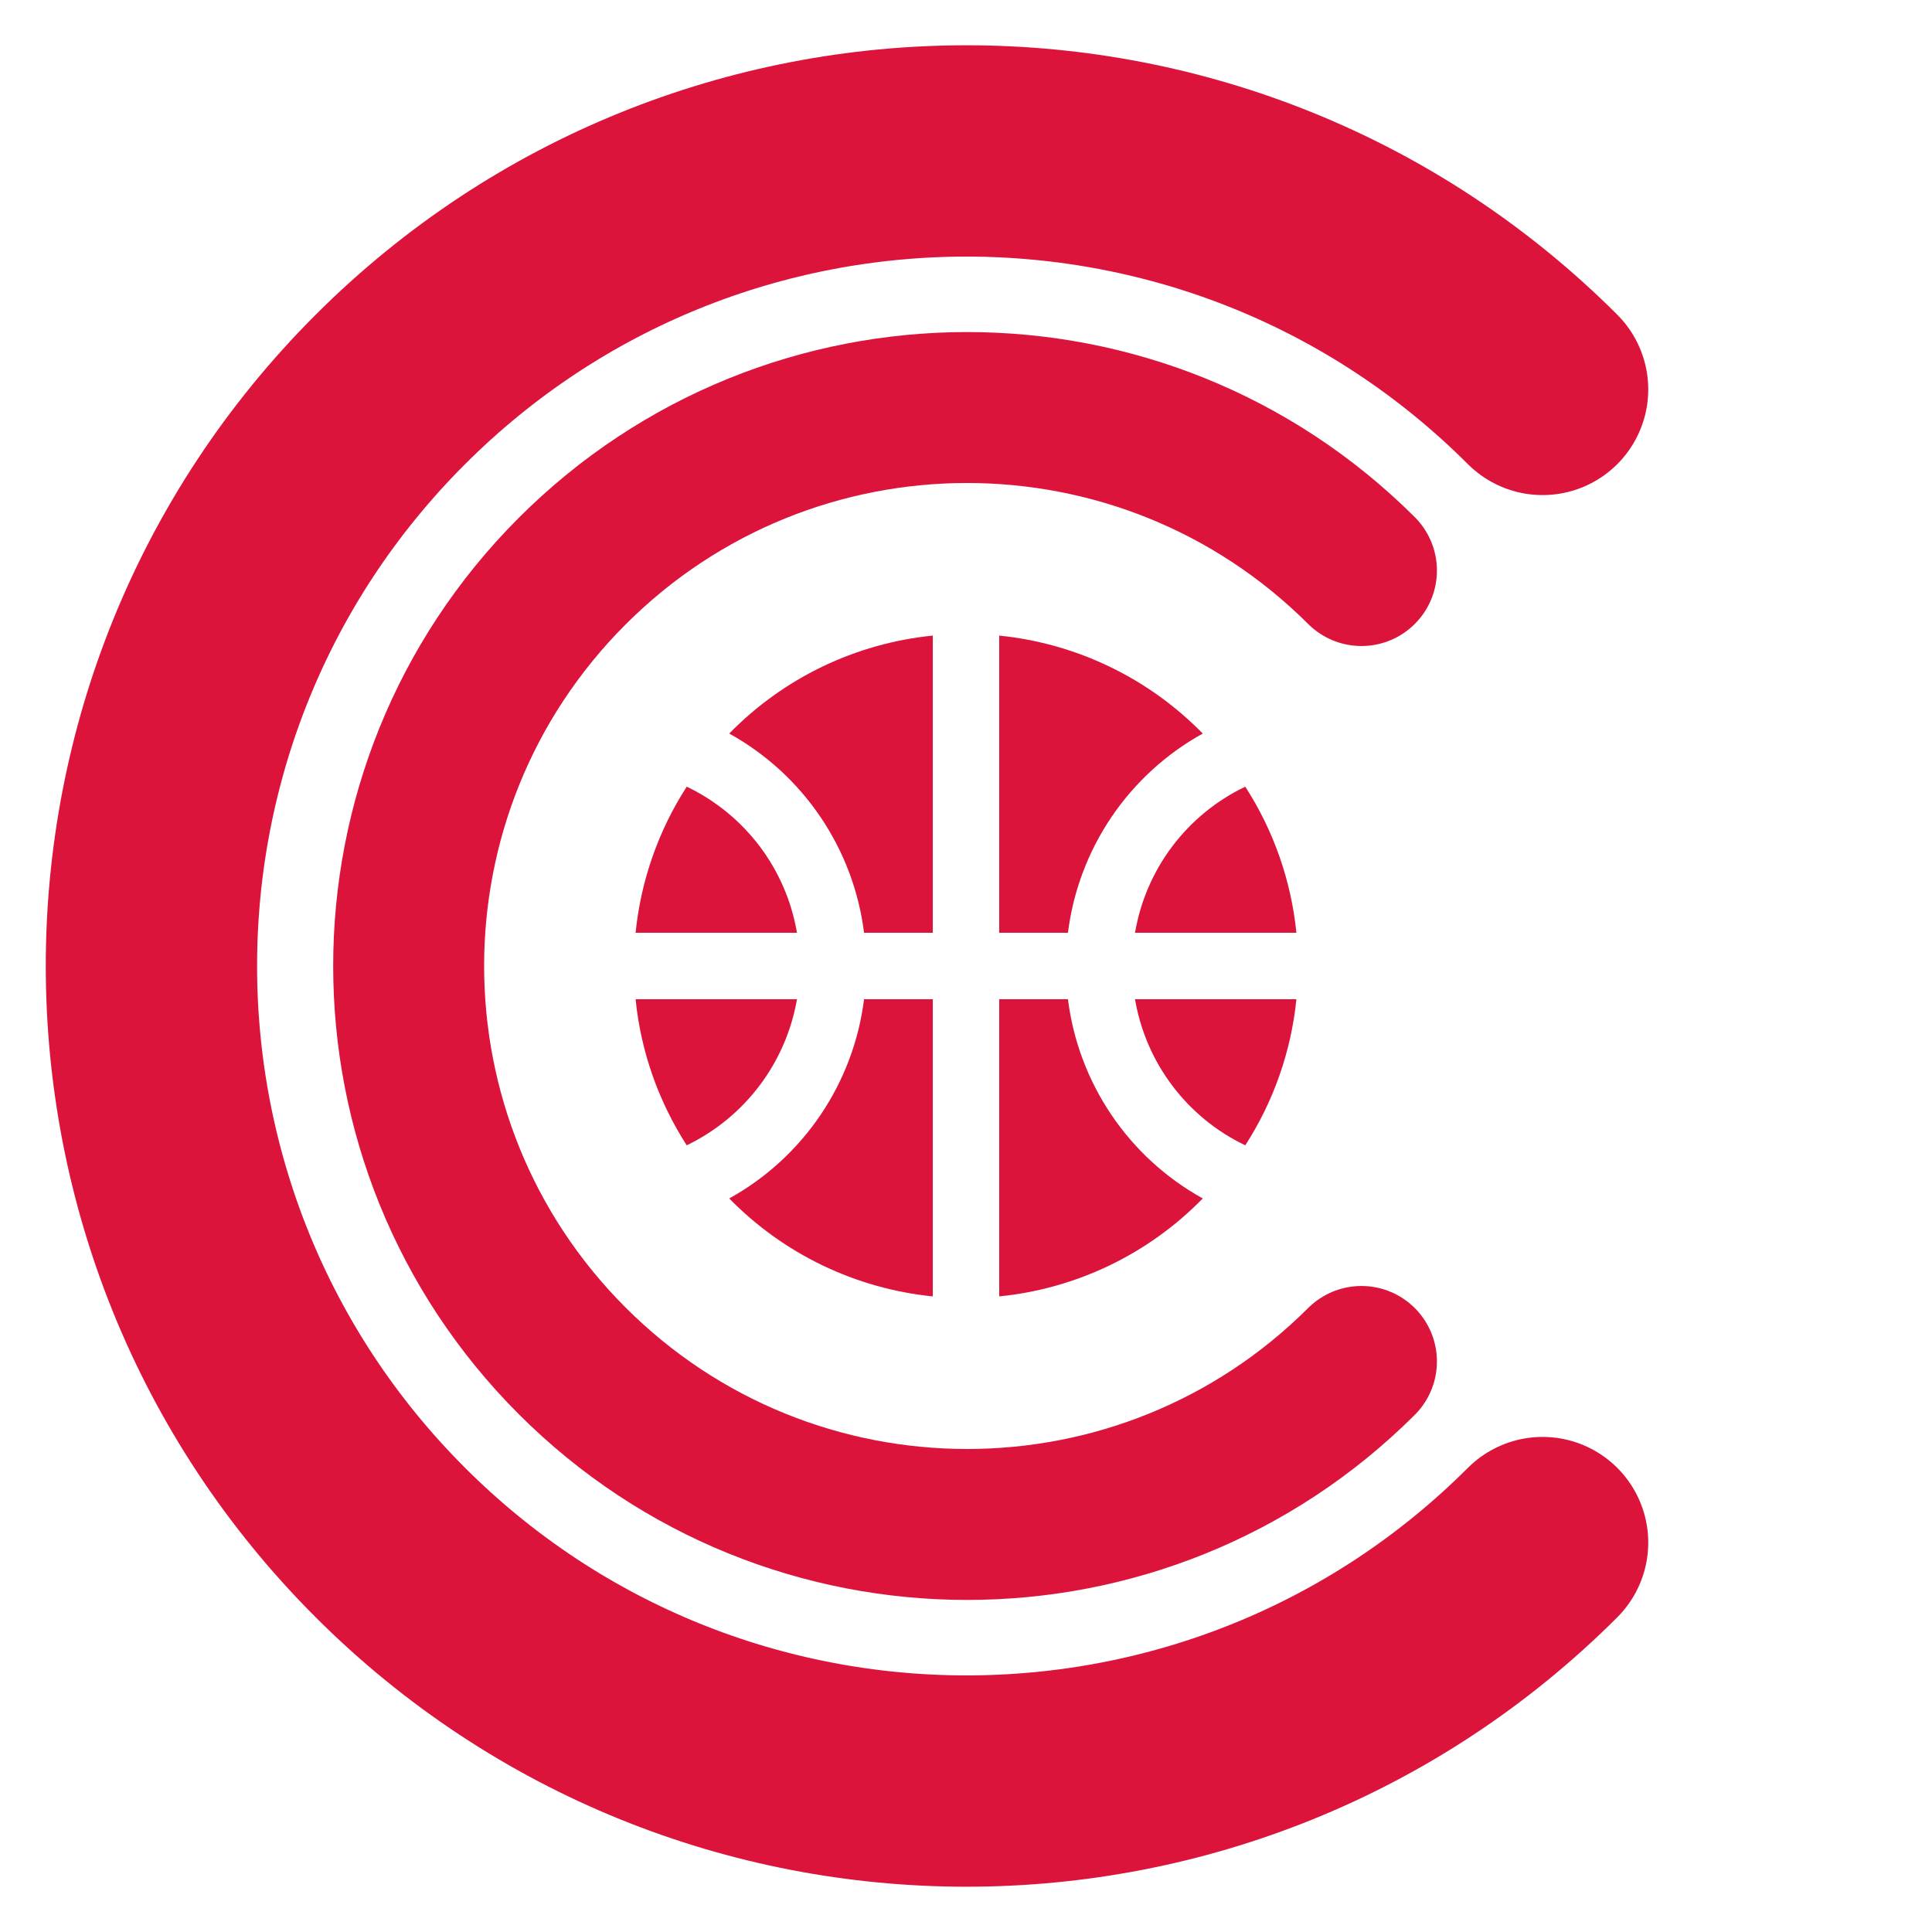
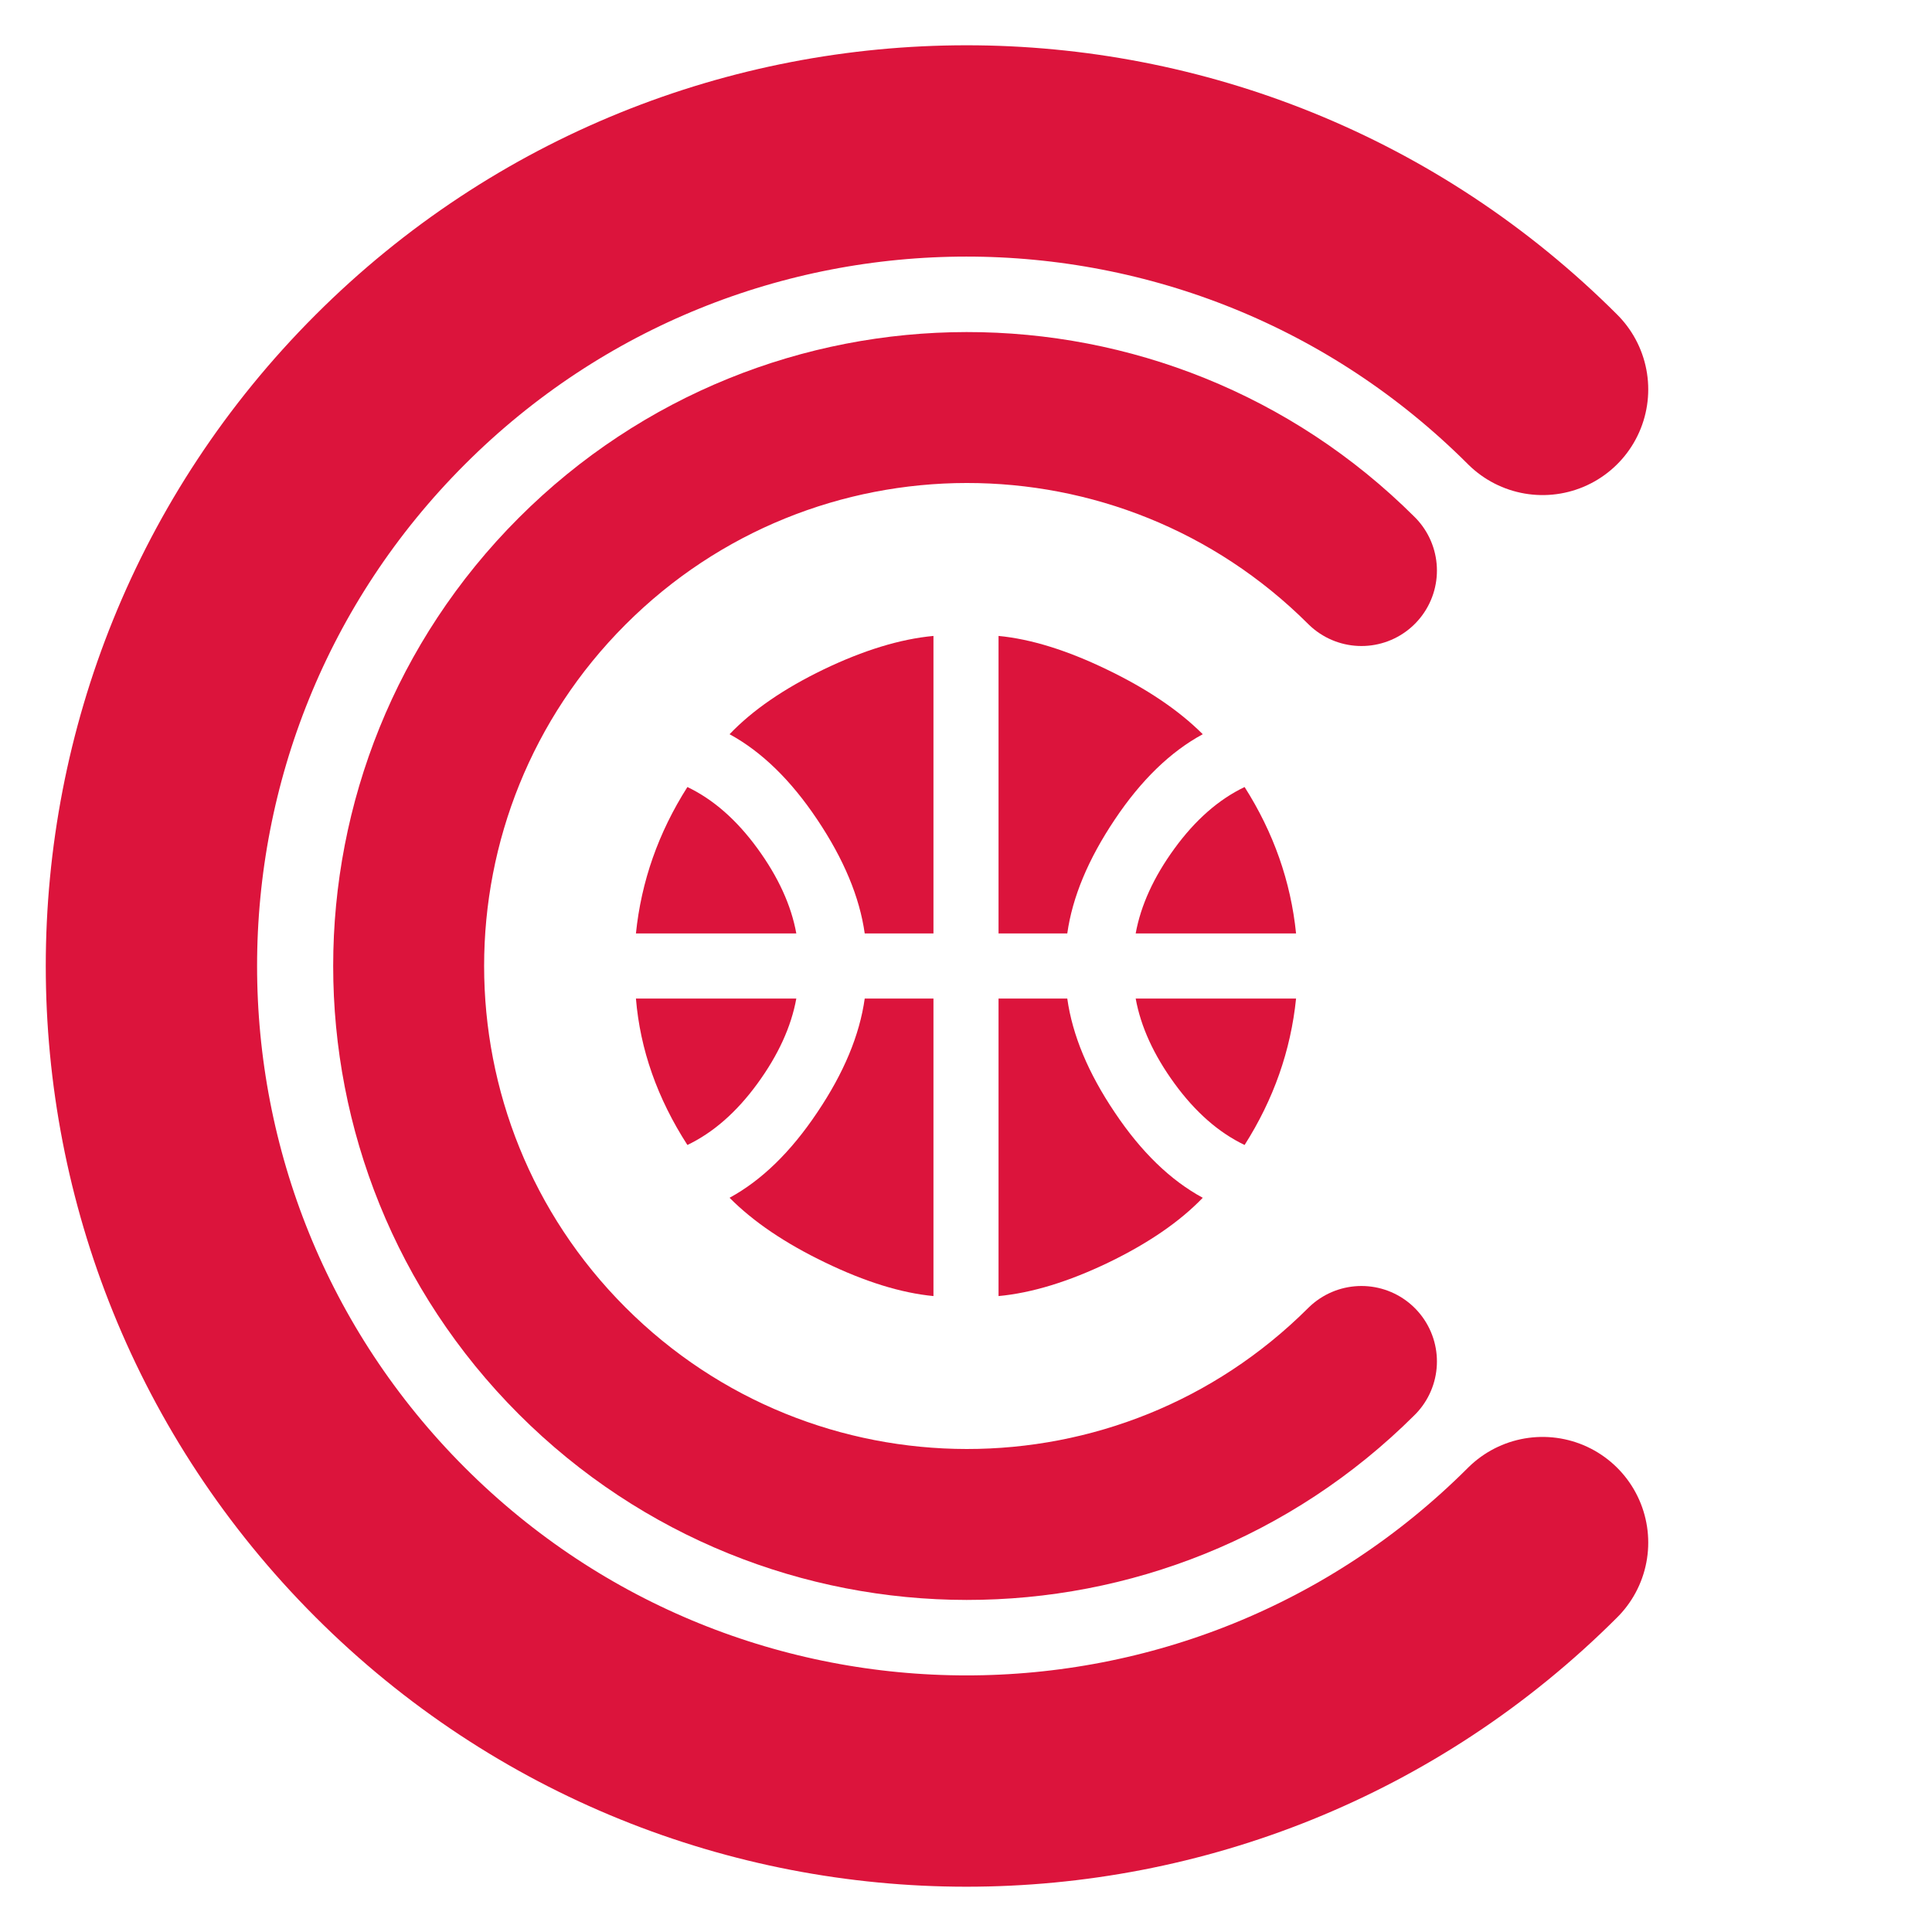
<svg xmlns="http://www.w3.org/2000/svg" viewBox="0 0 64 64" role="img" aria-label="Combs' Corner Cards">
  <g fill="none" stroke="#DC143C" stroke-linecap="round">
    <path d="M51.1 12.9A27 27 0 1 0 51.1 51.1" stroke-width="7" />
    <path d="M45.1 18.9A18.5 18.5 0 1 0 45.1 45.1" stroke-width="5" />
  </g>
  <g fill="#DC143C" transform="translate(18.8 18.8) scale(1.1)">
-     <path d="M17.09 11h4.86a9.951 9.951 0 0 0-1.54-4.4 5.987 5.987 0 0 0-3.32 4.4zM6.91 11a5.987 5.987 0 0 0-3.32-4.4A9.951 9.951 0 0 0 2.05 11h4.86zm8.16 0a7.994 7.994 0 0 1 4.06-6A9.969 9.969 0 0 0 13 2.05V11h2.07zm-6.14 0H11V2.05A9.943 9.943 0 0 0 4.87 5a7.994 7.994 0 0 1 4.06 6zm6.14 2H13v8.95A9.943 9.943 0 0 0 19.13 19a7.994 7.994 0 0 1-4.06-6zM3.59 17.4A6.029 6.029 0 0 0 6.91 13H2.05c.16 1.61.71 3.11 1.54 4.4zm13.5-4.4a5.987 5.987 0 0 0 3.32 4.4 9.951 9.951 0 0 0 1.54-4.4h-4.86zm-8.16 0a7.994 7.994 0 0 1-4.06 6A9.969 9.969 0 0 0 11 21.95V13H8.93z" />
+     <path d="M8.95 12.98L8.95 12.98L11.02 12.98L11.02 21.94Q9.56 21.80 7.76 20.93Q5.95 20.06 4.88 18.98L4.88 18.98Q6.33 18.19 7.52 16.41Q8.72 14.63 8.95 12.98ZM17.11 12.98L17.11 12.98L21.94 12.98Q21.70 15.33 20.39 17.39L20.39 17.39Q19.22 16.83 18.28 15.54Q17.34 14.25 17.11 12.98ZM3.61 17.39L3.61 17.39Q2.25 15.28 2.06 12.98L2.06 12.98L6.89 12.98Q6.66 14.25 5.72 15.54Q4.78 16.83 3.61 17.39ZM12.98 12.98L15.05 12.98Q15.28 14.63 16.48 16.41Q17.67 18.19 19.13 18.98L19.13 18.98Q18.09 20.06 16.29 20.93Q14.48 21.80 12.98 21.94L12.98 21.94L12.98 12.98ZM11.02 11.02L8.95 11.02Q8.72 9.38 7.52 7.59Q6.33 5.81 4.88 5.02L4.88 5.02Q5.91 3.94 7.71 3.07Q9.52 2.20 11.02 2.06L11.02 2.06L11.02 11.02ZM15.05 11.02L15.05 11.02L12.98 11.02L12.98 2.06Q14.44 2.20 16.24 3.07Q18.05 3.94 19.13 5.02L19.13 5.02Q17.67 5.81 16.48 7.59Q15.28 9.38 15.05 11.02ZM6.89 11.02L6.89 11.02L2.06 11.02Q2.30 8.67 3.61 6.61L3.61 6.61Q4.78 7.17 5.72 8.46Q6.66 9.75 6.89 11.02ZM21.94 11.02L17.11 11.02Q17.34 9.75 18.28 8.46Q19.22 7.17 20.39 6.61L20.39 6.61Q21.70 8.67 21.94 11.02L21.94 11.02Z" />
  </g>
</svg>
